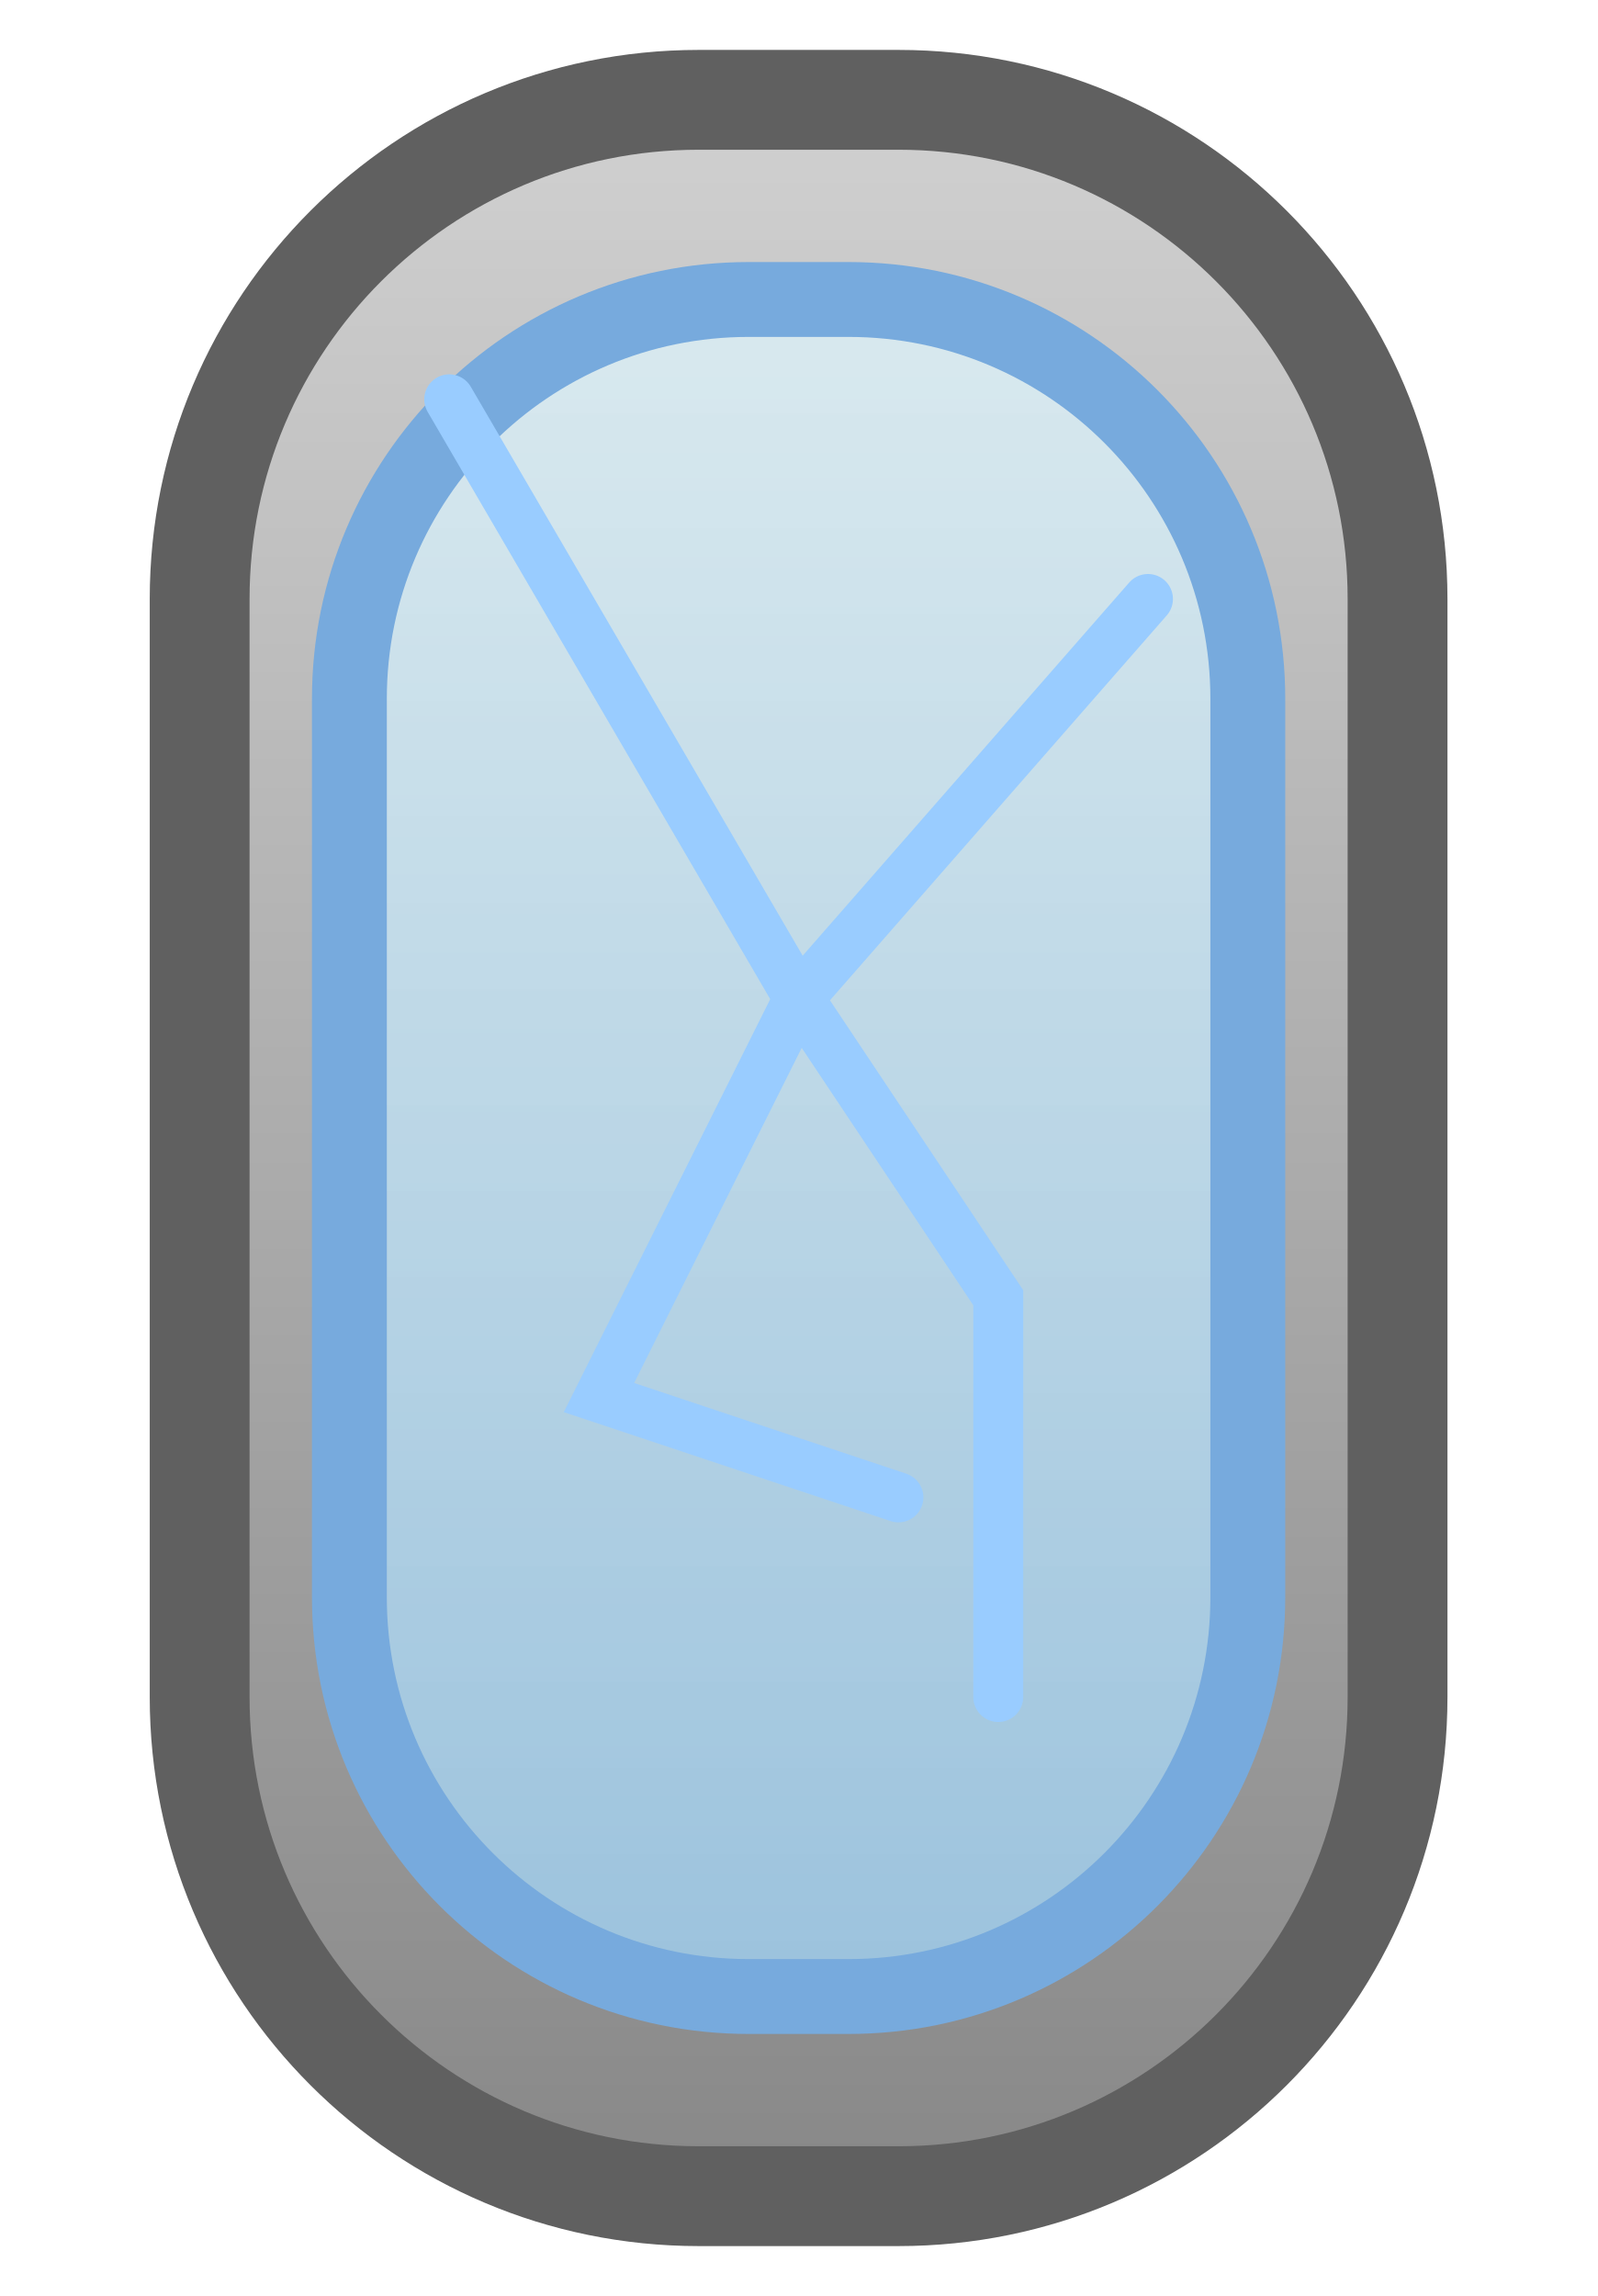
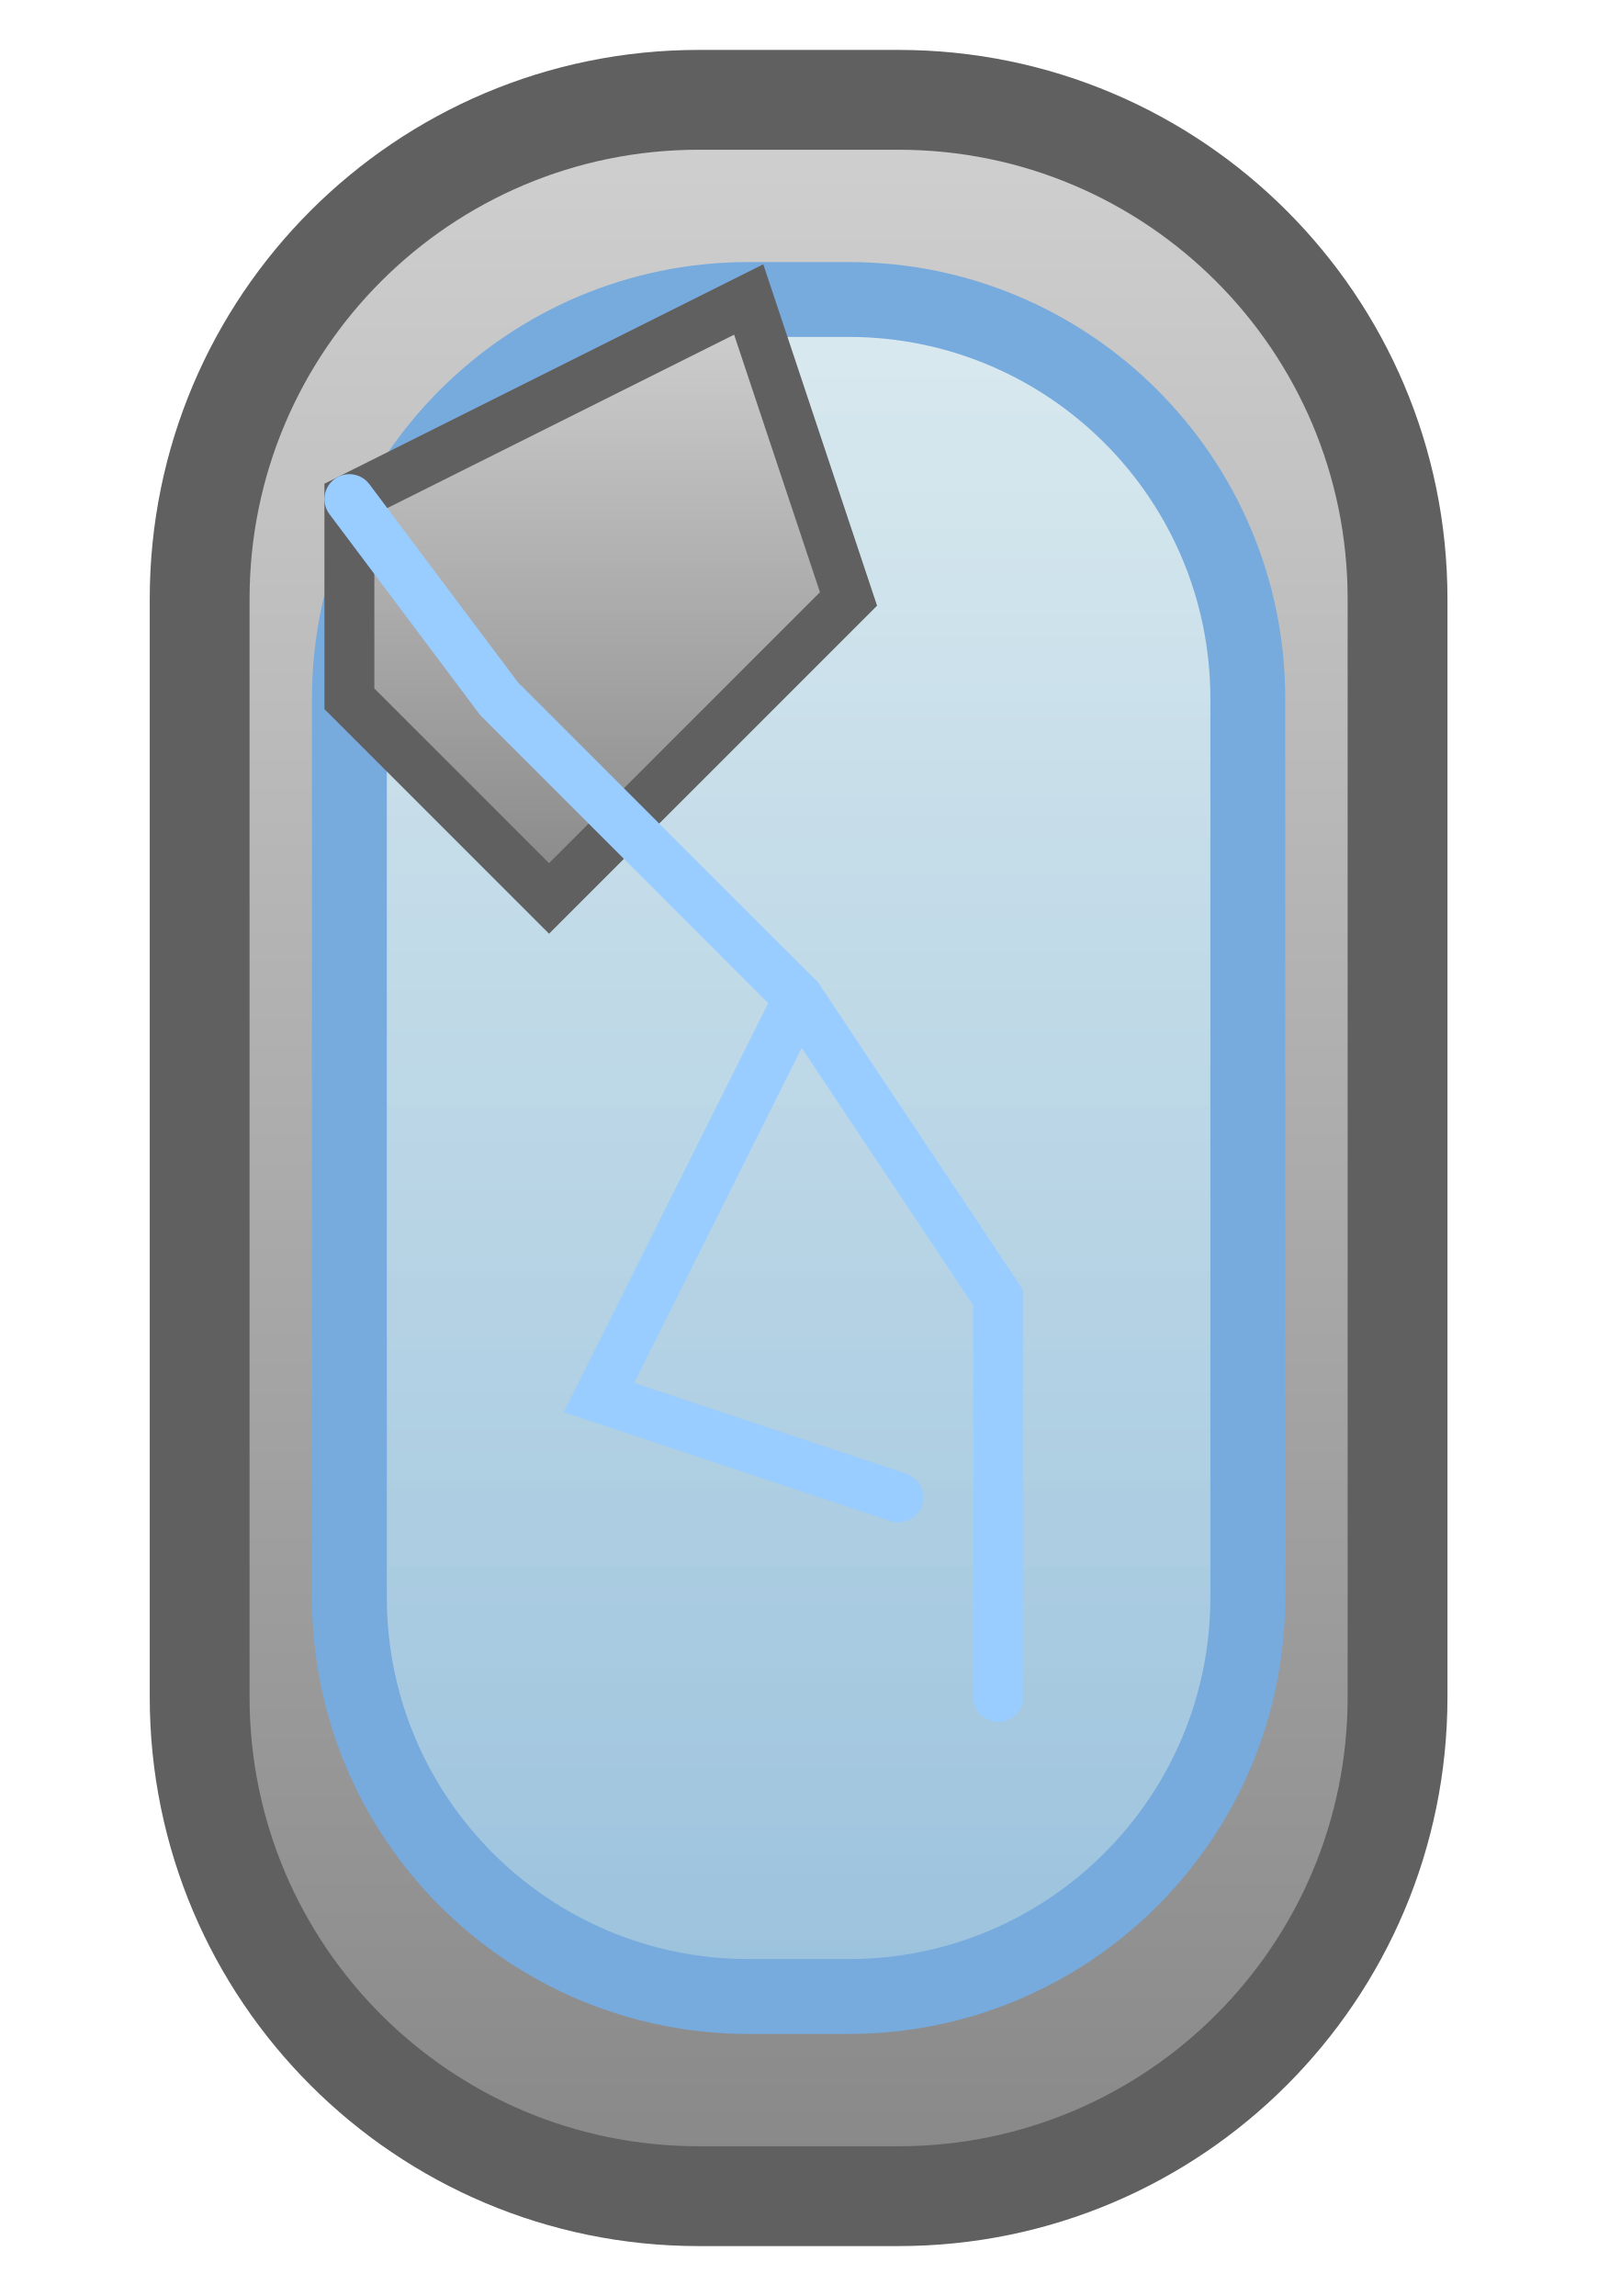
<svg xmlns="http://www.w3.org/2000/svg" width="32" height="46">
  <defs>
    <linearGradient id="podGray" x1="0" y1="0" x2="0" y2="1">
      <stop offset="0%" stop-color="#d0d0d0" />
      <stop offset="100%" stop-color="#888888" />
    </linearGradient>
    <linearGradient id="glassBlue" x1="0" y1="0" x2="0" y2="1">
      <stop offset="0%" stop-color="#e0f7ff" />
      <stop offset="100%" stop-color="#a0d8ff" />
    </linearGradient>
  </defs>
  <rect x="4" y="2" width="24" height="42" rx="10" fill="url(#podGray)" stroke="#606060" stroke-width="2" />
  <rect x="7" y="6" width="18" height="34" rx="8" fill="url(#glassBlue)" stroke="#77aadd" stroke-width="1.5" fill-opacity="0.7" />
-   <path d="M9 8 L16 20 L23 12" stroke="#99ccff" stroke-width="1" fill="none" stroke-linecap="round" />
+   <path d="M7 10 L15 6 L17 12 L11 18 L7 14 Z" fill="url(#podGray)" stroke="#606060" stroke-width="1" />
+   <path d="M16 20 L10 14 L7 10" stroke="#99ccff" stroke-width="1" fill="none" stroke-linecap="round" />
  <path d="M16 20 L12 28 L18 30" stroke="#99ccff" stroke-width="1" fill="none" stroke-linecap="round" />
  <path d="M16 20 L20 26 L20 34" stroke="#99ccff" stroke-width="1" fill="none" stroke-linecap="round" />
</svg>
